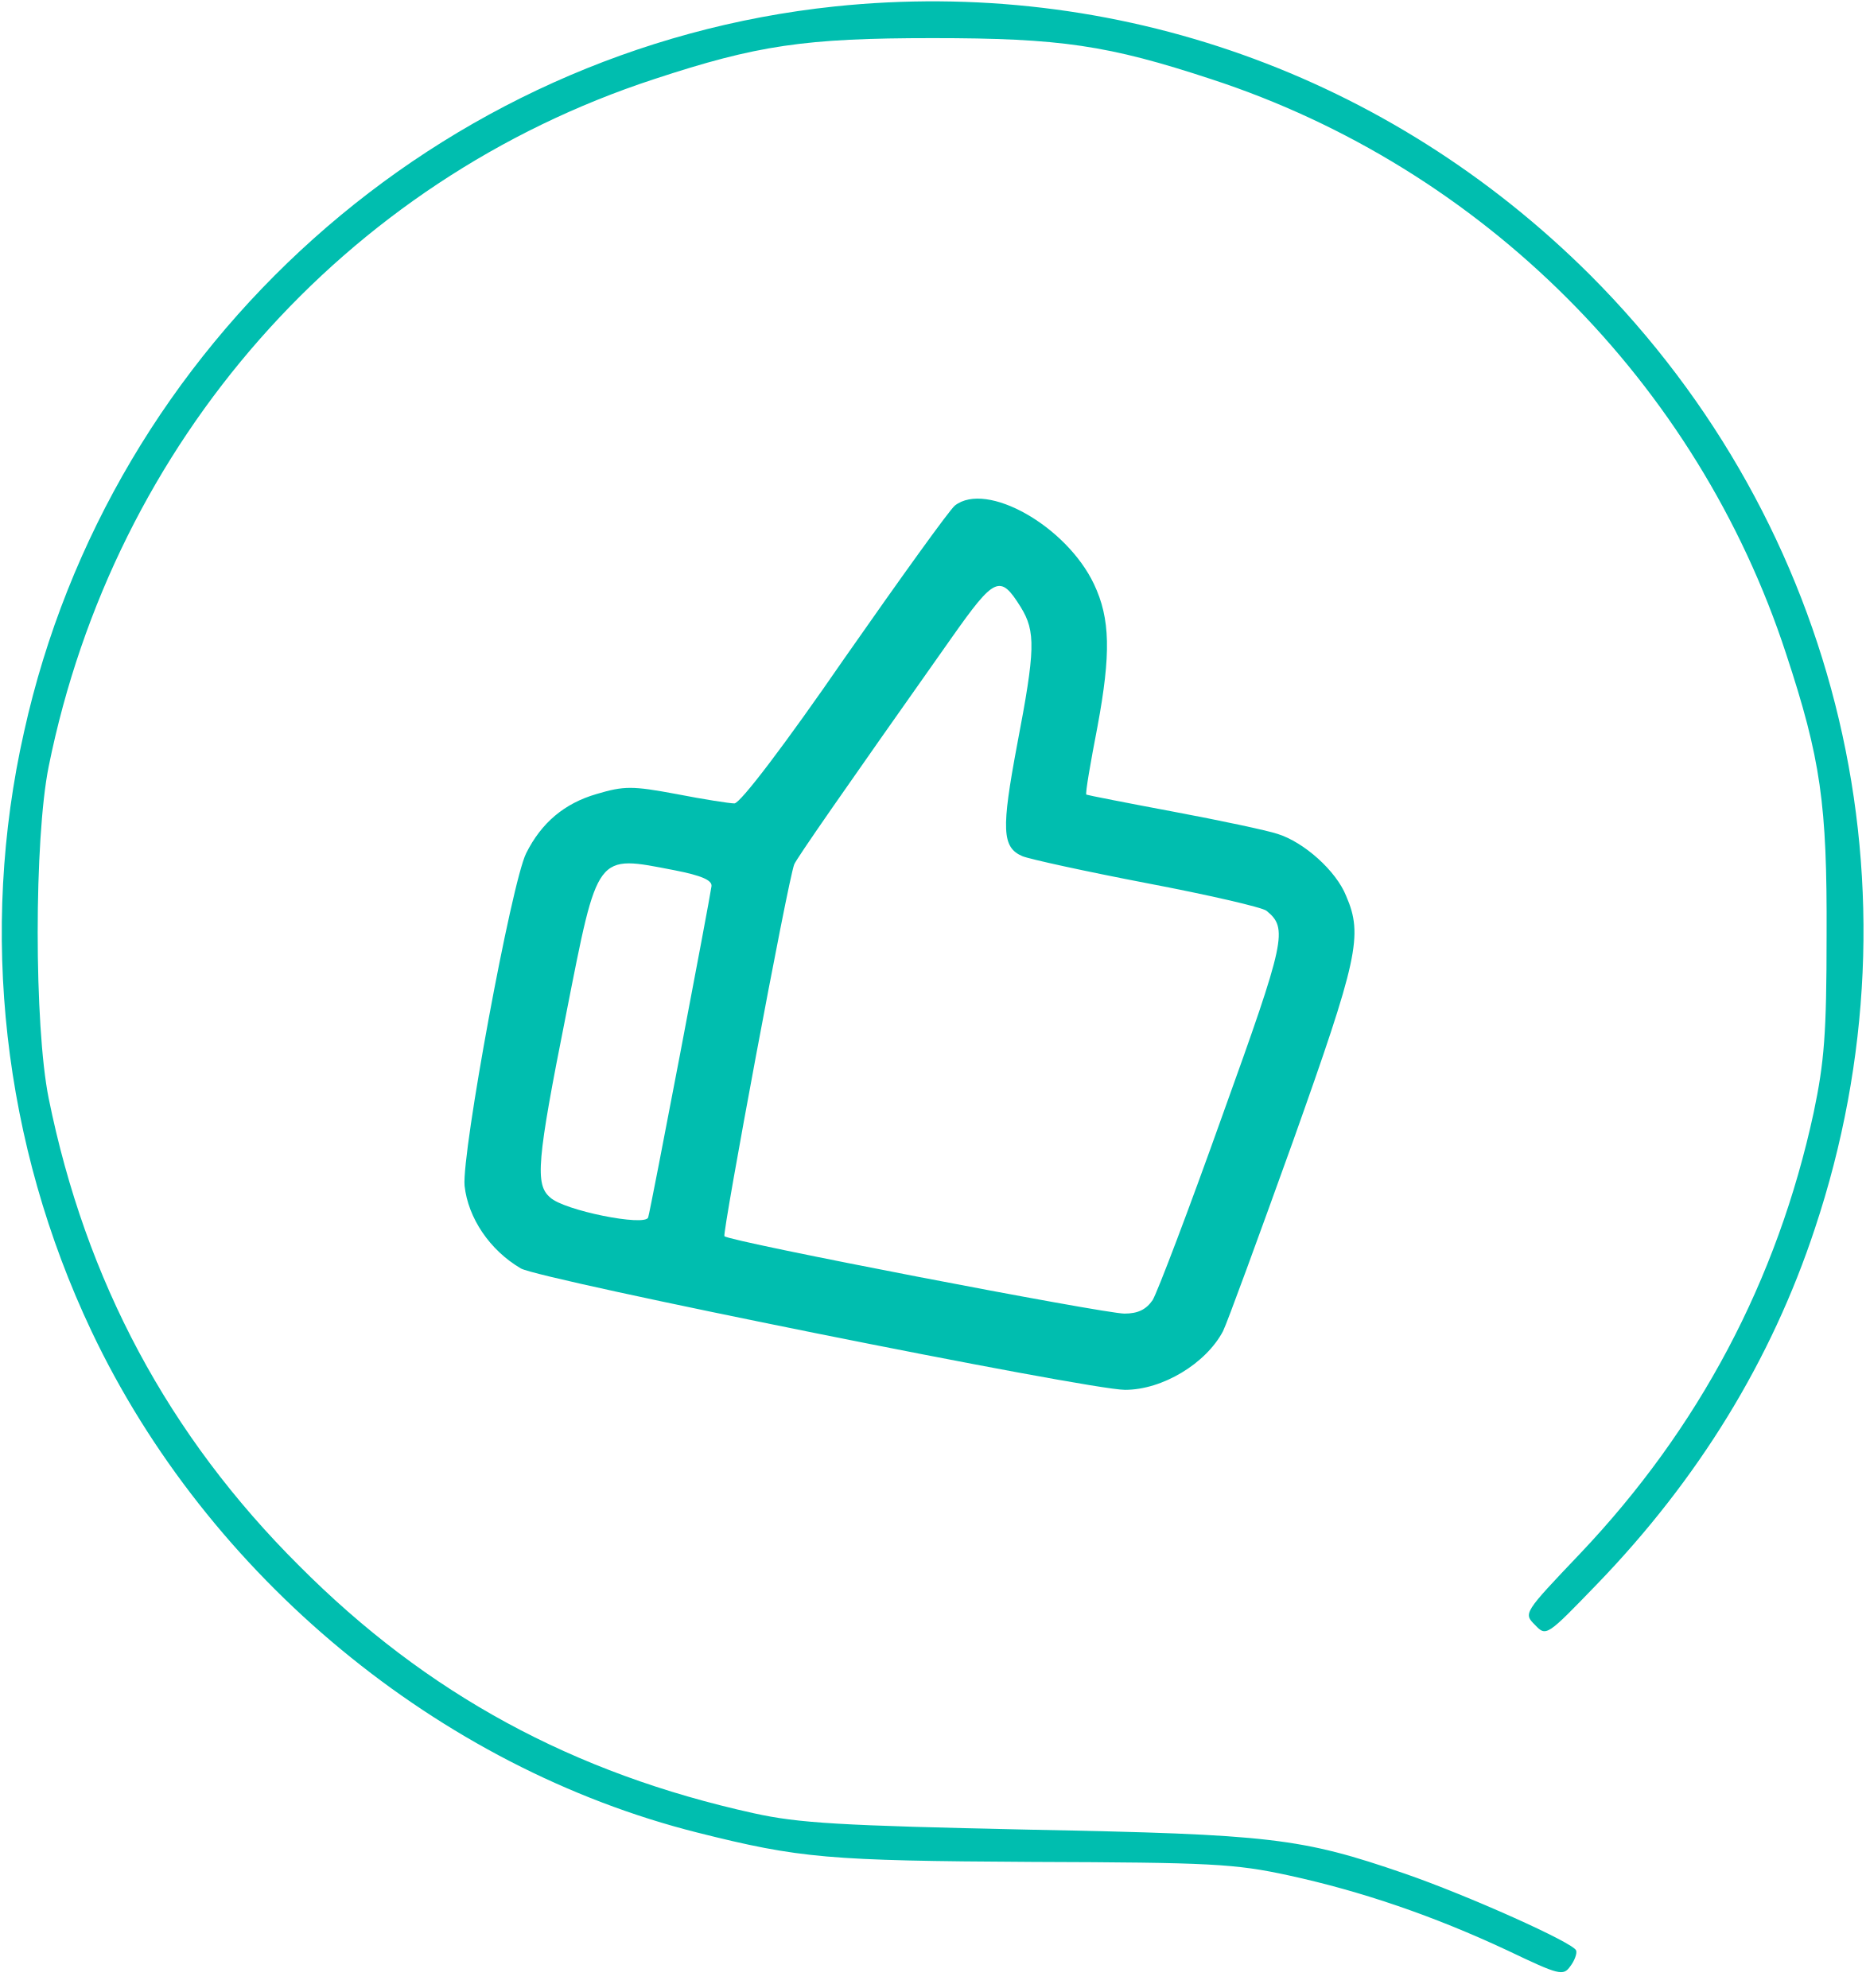
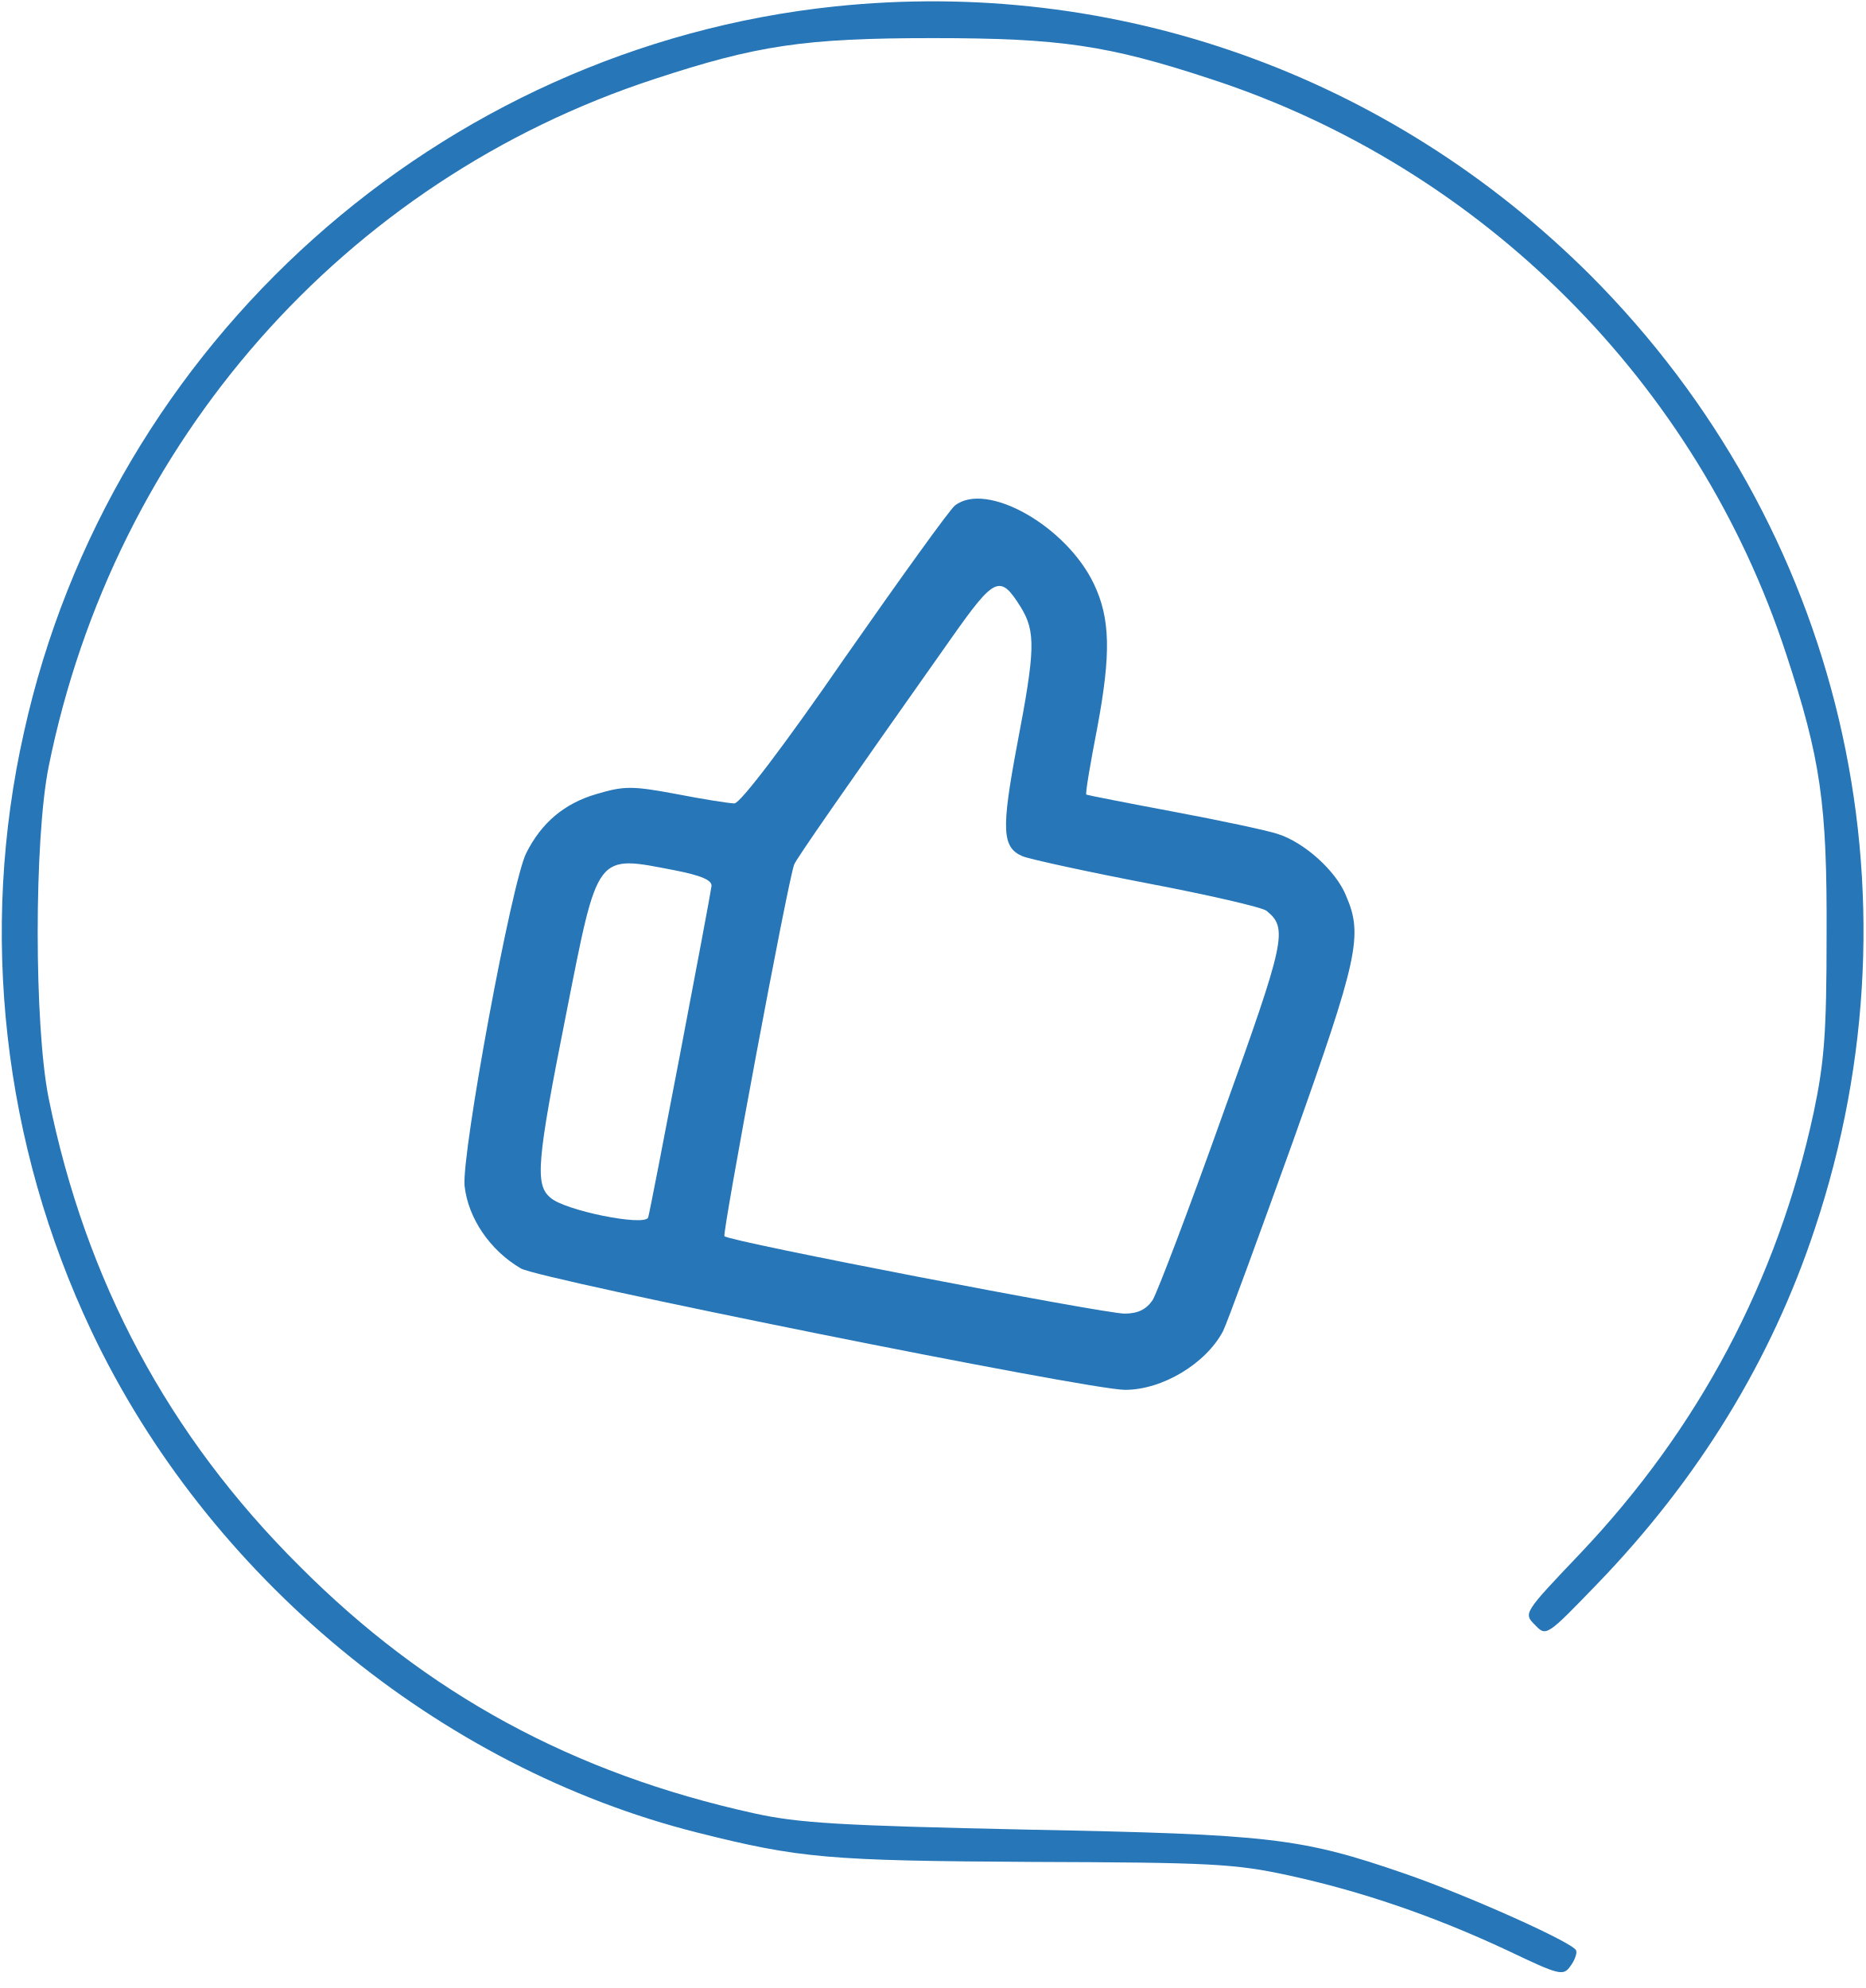
<svg xmlns="http://www.w3.org/2000/svg" version="1.0" width="318pt" height="339pt" viewBox="0 0 318 339" preserveAspectRatio="xMidYMid meet">
-   <g transform="translate(0,339) scale(0.1,-0.1)" fill="#00beaf" stroke="none">
+   <g transform="translate(0,339) scale(0.1,-0.1)" fill="#2676B8" stroke="none">
    <path d="M1423 3379 c-674 -71 -1235 -573 -1382 -1237 -77 -341 -36 -703 115 -1022 198 -418 592 -744 1033 -855 175 -44 223 -48 571 -50 304 -1 345 -3 437 -23 124 -27 247 -69 373 -128 88 -42 95 -44 107 -27 7 9 12 22 10 27 -4 13 -185 94 -292 131 -177 61 -228 67 -640 75 -324 7 -393 11 -470 28 -308 68 -557 203 -775 422 -223 222 -364 486 -427 797 -25 124 -25 442 0 566 112 554 504 999 1032 1172 176 58 257 70 475 70 218 0 299 -12 475 -70 462 -151 829 -518 980 -980 59 -179 70 -256 69 -480 0 -168 -4 -216 -22 -302 -62 -287 -196 -539 -398 -752 -97 -102 -97 -102 -77 -122 19 -20 20 -19 105 69 174 180 298 383 372 607 192 576 45 1197 -383 1626 -343 342 -810 508 -1288 458z" />
    <path d="M1628 2528 c-9 -7 -93 -124 -188 -260 -102 -148 -178 -248 -188 -248 -8 0 -53 7 -99 16 -75 14 -89 14 -136 0 -55 -16 -94 -49 -120 -101 -25 -50 -110 -511 -105 -567 6 -55 43 -110 96 -141 33 -19 967 -207 1030 -207 64 0 138 45 167 100 7 14 60 159 119 323 111 312 120 352 91 419 -17 43 -72 92 -117 106 -18 6 -98 23 -178 38 -80 15 -146 28 -148 29 -2 2 7 54 19 116 23 124 22 184 -6 243 -47 99 -183 176 -237 134z m112 -173 c26 -42 25 -73 -6 -235 -27 -144 -26 -175 9 -190 12 -5 108 -26 212 -46 105 -20 196 -41 204 -47 37 -30 33 -49 -75 -349 -57 -160 -111 -302 -119 -315 -11 -16 -25 -23 -48 -23 -35 0 -674 123 -682 132 -4 4 108 606 119 634 4 10 81 121 268 386 74 105 83 109 118 53z m-590 -449 c46 -9 64 -17 63 -27 -3 -23 -104 -553 -108 -565 -5 -16 -144 12 -167 34 -26 22 -23 61 27 312 55 279 50 272 185 246z" />
  </g>
</svg>
